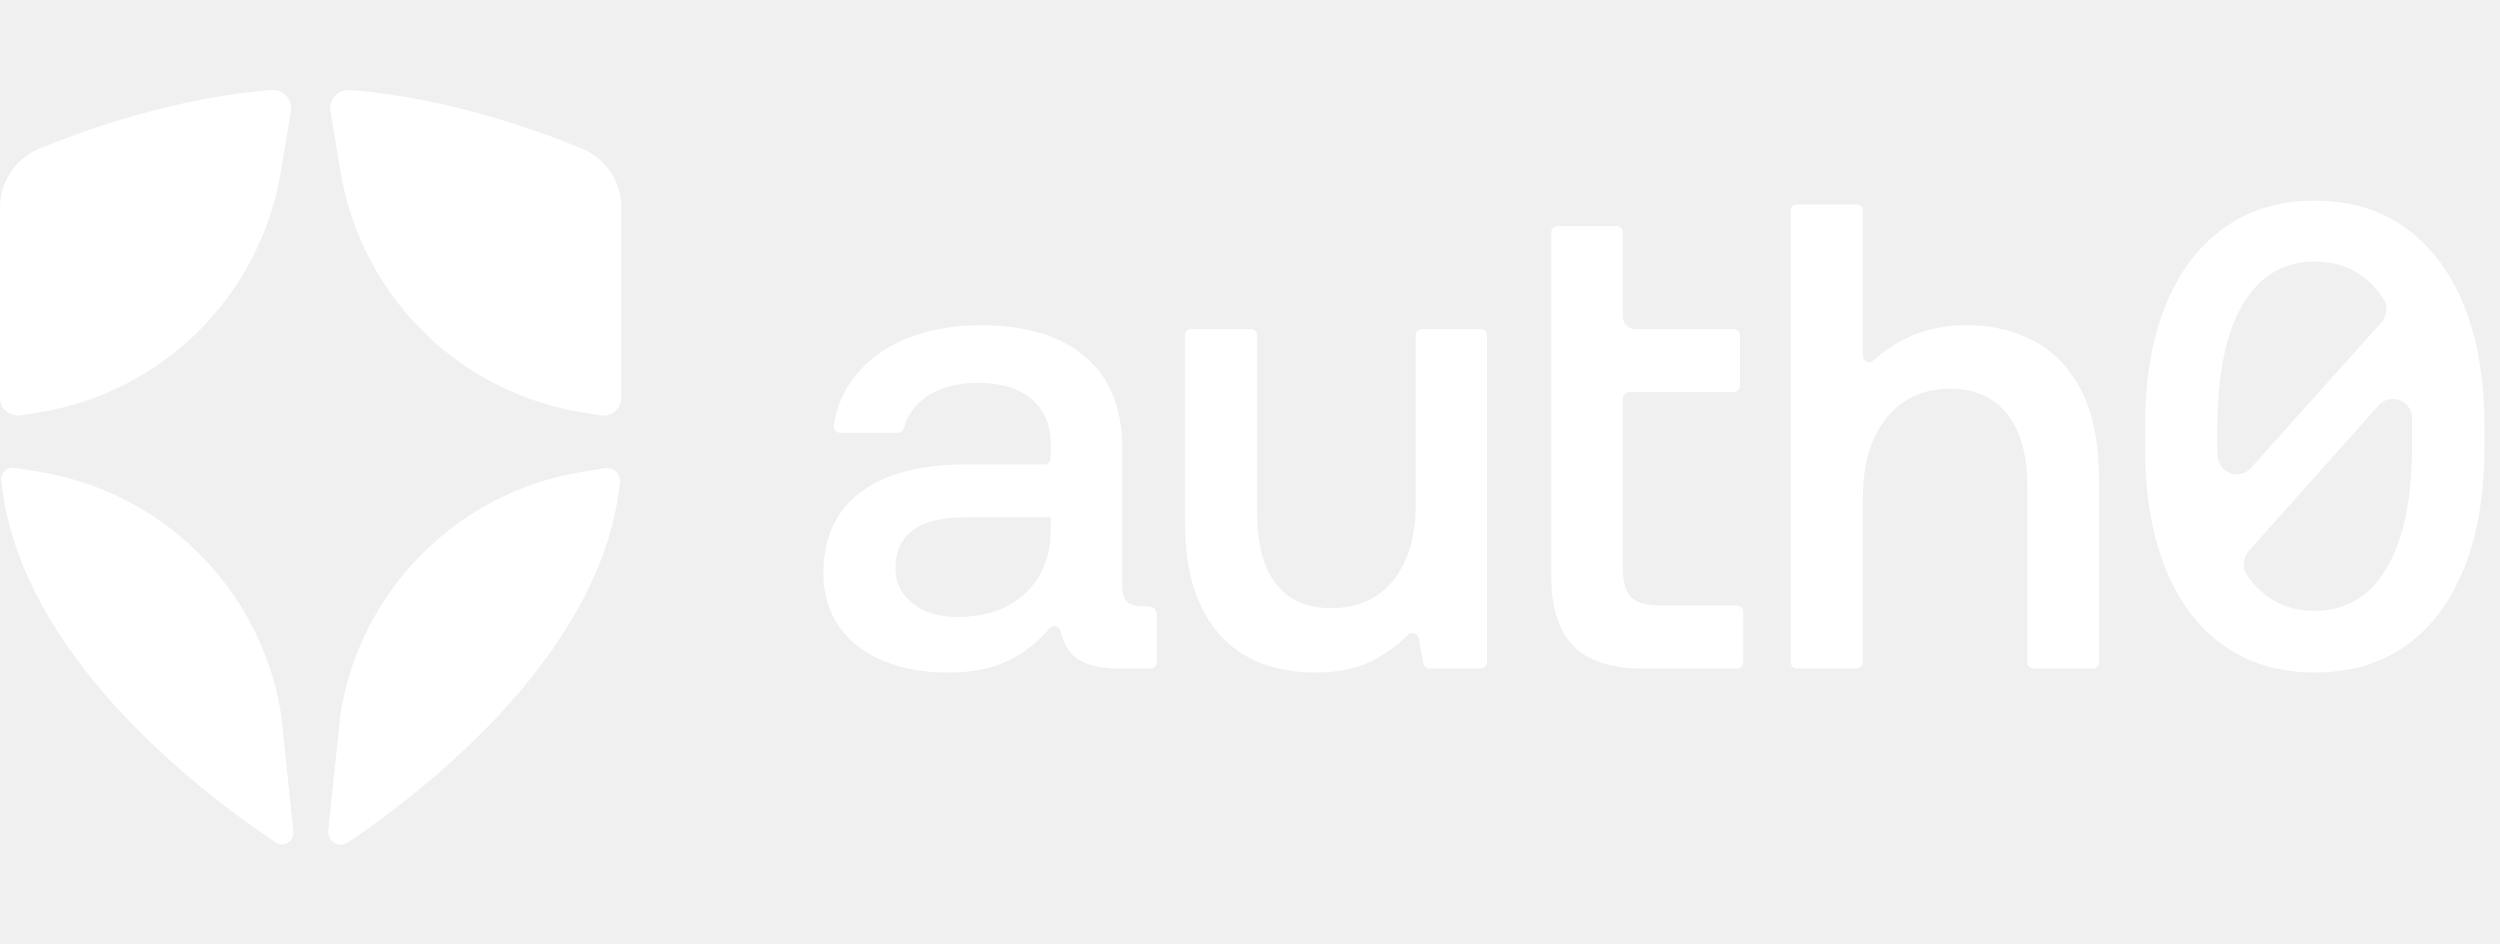
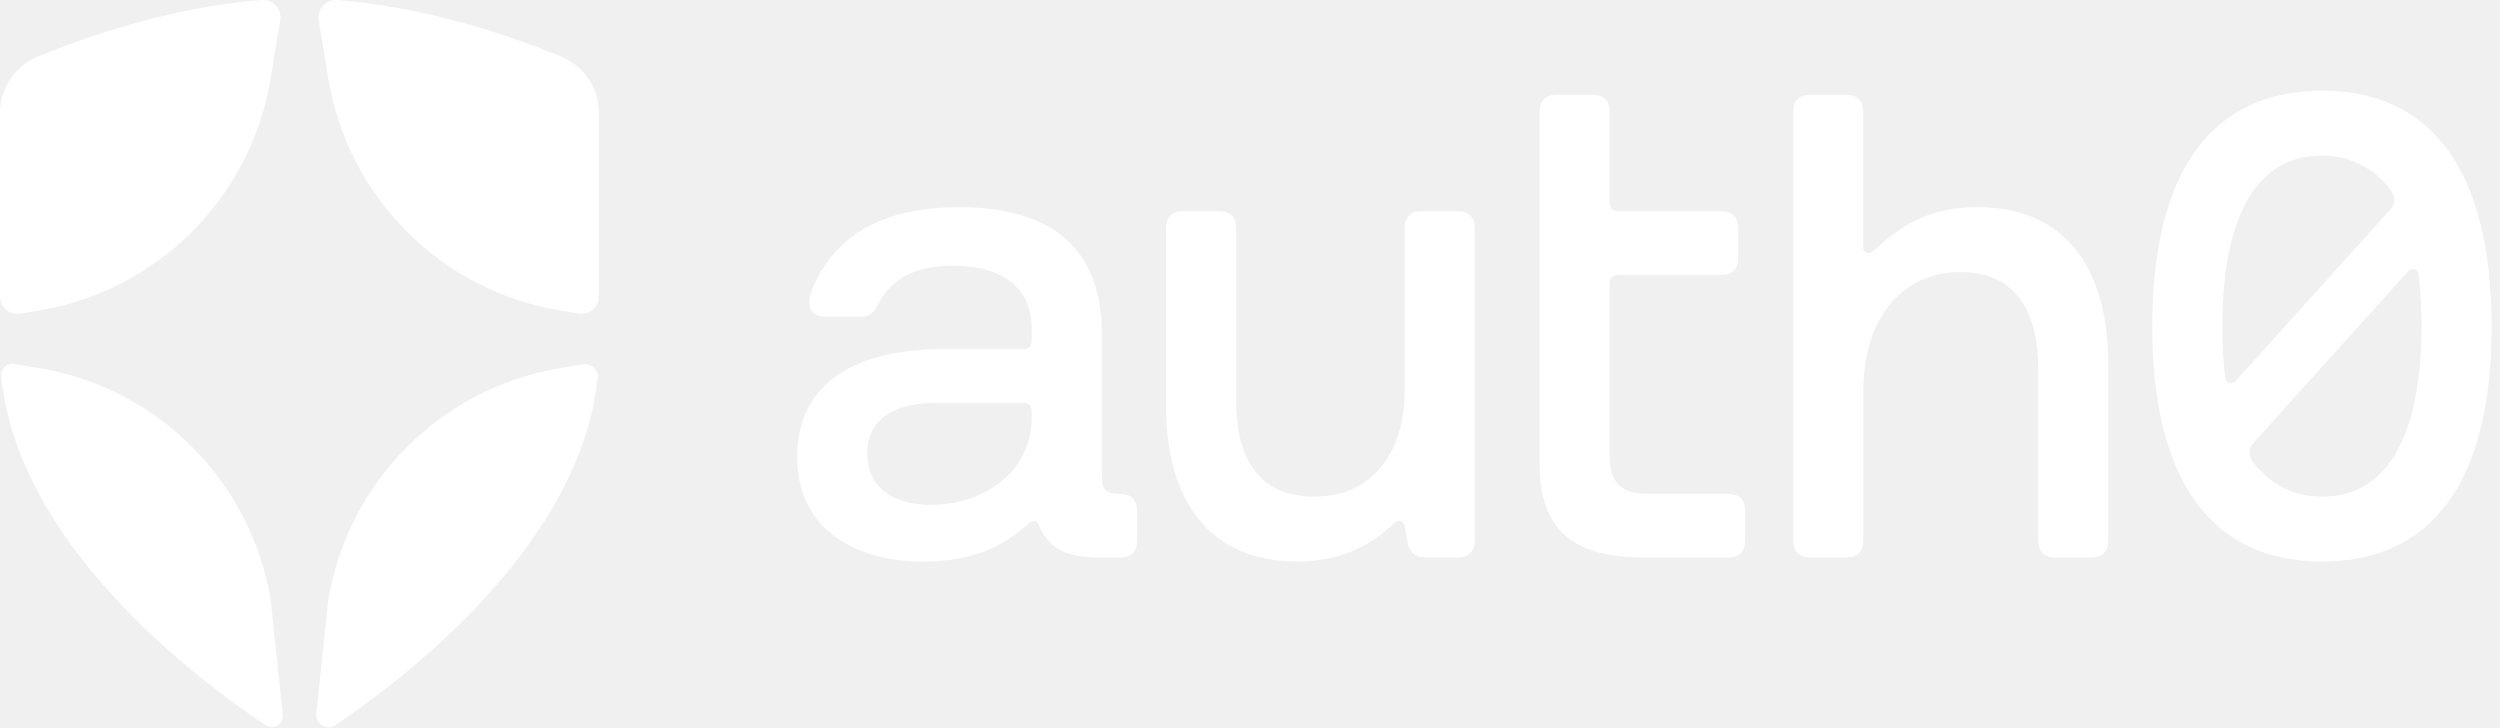
- <svg xmlns="http://www.w3.org/2000/svg" width="106" height="40" viewBox="0 0 106 40" fill="none">
-   <path d="M1.691 17.48C6.936 16.618 11.049 12.506 11.91 7.261L12.333 4.709C12.411 4.213 12.009 3.78 11.508 3.816C7.515 4.124 3.752 5.45 1.67 6.3C0.663 6.713 0 7.694 0 8.79V16.853C0 17.328 0.423 17.688 0.892 17.61L1.691 17.48Z" fill="white" />
-   <path d="M14.436 7.261C15.297 12.506 19.409 16.618 24.654 17.479L25.453 17.61C25.923 17.688 26.345 17.328 26.345 16.853V8.79C26.345 7.699 25.683 6.718 24.675 6.3C22.598 5.444 18.83 4.124 14.838 3.816C14.336 3.779 13.929 4.213 14.013 4.708L14.436 7.261Z" fill="white" />
-   <path d="M24.659 20.011C19.414 20.872 15.301 24.985 14.44 30.23L13.918 35.209C13.871 35.658 14.367 35.976 14.743 35.726C14.743 35.726 14.748 35.726 14.753 35.721C18.041 33.502 25.546 27.694 26.287 20.439C26.324 20.084 26.005 19.792 25.656 19.849L24.664 20.011H24.659Z" fill="white" />
-   <path d="M11.908 30.228C11.046 24.983 6.934 20.87 1.689 20.009L0.619 19.831C0.306 19.779 0.024 20.04 0.055 20.358C0.76 27.655 8.369 33.5 11.683 35.718C12.028 35.948 12.482 35.671 12.44 35.259L11.913 30.223L11.908 30.228Z" fill="white" />
-   <path d="M62.794 13.954H60.297C60.145 13.954 60.026 14.073 60.026 14.224V21.43C60.026 22.311 59.88 23.084 59.588 23.748C59.297 24.413 58.886 24.921 58.351 25.267C57.816 25.613 57.183 25.786 56.453 25.786C55.405 25.786 54.616 25.44 54.091 24.748C53.567 24.056 53.302 23.062 53.302 21.77V14.224C53.302 14.073 53.183 13.954 53.032 13.954H50.508C50.356 13.954 50.237 14.073 50.237 14.224V22.078C50.237 23.294 50.389 24.311 50.686 25.127C50.983 25.943 51.394 26.602 51.907 27.11C52.421 27.619 53.01 27.975 53.68 28.192C54.345 28.408 55.043 28.516 55.772 28.516C56.821 28.516 57.691 28.316 58.388 27.91C58.902 27.613 59.334 27.283 59.697 26.916C59.848 26.759 60.107 26.846 60.151 27.056L60.345 28.121C60.367 28.251 60.48 28.343 60.61 28.343H62.783C62.934 28.343 63.053 28.224 63.053 28.073V14.224C63.053 14.073 62.934 13.954 62.783 13.954H62.794Z" fill="white" />
-   <path d="M73.644 25.675H70.384C69.806 25.675 69.395 25.556 69.162 25.324C68.93 25.091 68.811 24.691 68.811 24.129V16.897C68.811 16.746 68.93 16.627 69.081 16.627H73.503C73.654 16.627 73.773 16.508 73.773 16.356V14.227C73.773 14.075 73.654 13.957 73.503 13.957H69.352C69.054 13.957 68.811 13.713 68.811 13.416V9.854C68.811 9.703 68.692 9.584 68.541 9.584H66.044C65.892 9.584 65.773 9.703 65.773 9.854V24.443C65.773 25.756 66.082 26.735 66.703 27.378C67.319 28.026 68.314 28.345 69.681 28.345H73.644C73.795 28.345 73.914 28.226 73.914 28.075V25.945C73.914 25.794 73.795 25.675 73.644 25.675Z" fill="white" />
-   <path d="M86.34 14.517C85.486 14.03 84.491 13.787 83.345 13.787C82.448 13.787 81.621 13.966 80.87 14.322C80.329 14.582 79.848 14.901 79.437 15.284C79.264 15.447 78.989 15.322 78.989 15.09V8.939C78.989 8.787 78.87 8.668 78.718 8.668H76.194C76.043 8.668 75.924 8.787 75.924 8.939V28.073C75.924 28.225 76.043 28.343 76.194 28.343H78.718C78.87 28.343 78.989 28.225 78.989 28.073V21.063C78.989 20.128 79.14 19.317 79.437 18.63C79.734 17.949 80.162 17.419 80.718 17.041C81.27 16.668 81.924 16.479 82.67 16.479C83.415 16.479 84.01 16.646 84.496 16.987C84.983 17.322 85.351 17.798 85.594 18.409C85.837 19.019 85.961 19.744 85.961 20.587V28.073C85.961 28.225 86.08 28.343 86.232 28.343H88.729C88.88 28.343 88.999 28.225 88.999 28.073V20.333C88.999 18.873 88.772 17.657 88.313 16.695C87.853 15.728 87.199 15.003 86.345 14.517H86.34Z" fill="white" />
-   <path d="M104.469 12.945C103.89 11.524 103.063 10.427 101.993 9.659C100.923 8.892 99.642 8.508 98.145 8.508C96.647 8.508 95.388 8.892 94.307 9.659C93.231 10.427 92.399 11.524 91.82 12.945C91.242 14.373 90.95 16.075 90.95 18.059V18.956C90.95 20.962 91.242 22.68 91.82 24.113C92.399 25.545 93.231 26.637 94.307 27.388C95.382 28.14 96.663 28.513 98.145 28.513C99.626 28.513 100.928 28.14 101.993 27.388C103.058 26.637 103.885 25.545 104.469 24.113C105.047 22.68 105.339 20.962 105.339 18.956V18.059C105.339 16.075 105.047 14.367 104.469 12.945ZM94.015 19.302C94.015 19.151 94.015 18.999 94.015 18.848V18.172C94.015 15.886 94.372 14.135 95.085 12.918C95.799 11.702 96.82 11.091 98.15 11.091C99.388 11.091 100.355 11.616 101.058 12.67C101.328 13.048 101.096 13.529 100.982 13.659L95.442 19.837C94.95 20.389 94.042 20.048 94.026 19.313L94.015 19.302ZM102.274 18.848C102.274 21.118 101.917 22.859 101.204 24.075C100.49 25.291 99.469 25.902 98.139 25.902C96.918 25.902 95.956 25.388 95.258 24.361C94.988 23.988 95.22 23.513 95.334 23.378L100.853 17.189C101.344 16.637 102.253 16.972 102.269 17.713C102.269 17.864 102.269 18.021 102.269 18.178V18.853L102.274 18.848Z" fill="white" />
-   <path d="M48.503 25.704H48.428C48.125 25.704 47.914 25.639 47.779 25.509C47.649 25.38 47.584 25.136 47.584 24.78V19.018C47.584 17.315 47.06 16.018 46.011 15.126C44.963 14.234 43.493 13.791 41.601 13.791C40.401 13.791 39.347 13.98 38.439 14.353C37.531 14.726 36.806 15.256 36.261 15.942C35.779 16.547 35.477 17.245 35.347 18.034C35.32 18.196 35.455 18.347 35.617 18.347H38.071C38.196 18.347 38.298 18.261 38.331 18.137C38.477 17.596 38.795 17.153 39.298 16.812C39.86 16.428 40.579 16.234 41.46 16.234C42.433 16.234 43.195 16.461 43.736 16.92C44.276 17.38 44.552 18.012 44.552 18.818V19.418C44.552 19.569 44.433 19.688 44.282 19.688H41.012C39.028 19.688 37.514 20.088 36.471 20.883C35.434 21.677 34.909 22.817 34.909 24.299C34.909 25.18 35.136 25.936 35.585 26.574C36.033 27.212 36.655 27.693 37.455 28.023C38.25 28.352 39.163 28.515 40.196 28.515C41.547 28.515 42.644 28.201 43.498 27.574C43.871 27.299 44.206 26.985 44.498 26.644C44.639 26.477 44.914 26.536 44.963 26.747C45.039 27.104 45.184 27.417 45.395 27.671C45.768 28.12 46.466 28.347 47.476 28.347H48.779C48.93 28.347 49.049 28.228 49.049 28.077V26.153C49.049 25.785 48.93 25.704 48.509 25.704H48.503ZM44.547 22.531C44.547 23.223 44.39 23.85 44.071 24.401C43.752 24.953 43.303 25.385 42.72 25.693C42.141 26.001 41.433 26.158 40.612 26.158C39.79 26.158 39.163 25.963 38.687 25.58C38.212 25.196 37.968 24.704 37.968 24.104C37.968 23.374 38.217 22.828 38.715 22.472C39.212 22.115 39.925 21.936 40.866 21.936H44.547V22.526V22.531Z" fill="white" />
+ <svg xmlns="http://www.w3.org/2000/svg" width="110" height="32" viewBox="0 0 110 32" fill="none">
+   <path d="M35.077 20.099C35.077 16.659 37.93 15.359 41.523 15.359H45.014C45.268 15.359 45.396 15.232 45.396 14.977V14.442C45.396 12.582 43.995 11.69 41.931 11.69C40.325 11.69 39.23 12.226 38.644 13.372C38.44 13.78 38.261 13.933 37.828 13.933H36.325C35.841 13.933 35.611 13.678 35.611 13.296C35.611 13.117 35.663 12.862 35.866 12.43C36.834 10.417 38.72 9.117 42.236 9.117C46.16 9.117 48.479 10.85 48.479 14.646V20.94C48.479 21.577 48.708 21.73 49.243 21.73H49.269C49.778 21.73 50.033 21.985 50.033 22.494V23.768C50.033 24.277 49.778 24.532 49.269 24.532H48.377C46.924 24.532 46.186 24.15 45.727 23.156C45.65 22.978 45.599 22.927 45.498 22.927C45.396 22.927 45.319 22.978 45.115 23.156C43.969 24.175 42.542 24.71 40.631 24.71C37.726 24.71 35.076 23.36 35.076 20.099H35.077ZM45.396 18.366V18.111C45.396 17.856 45.268 17.729 45.014 17.729H41.191C39.408 17.729 38.16 18.391 38.16 19.971C38.16 21.551 39.434 22.213 40.962 22.213C43.332 22.213 45.396 20.735 45.396 18.366Z" fill="white" />
+   <path d="M51.307 17.876V10.054C51.307 9.544 51.562 9.29 52.071 9.29H53.625C54.135 9.29 54.39 9.544 54.39 10.054V17.596C54.39 20.042 55.281 21.851 57.829 21.851C60.53 21.851 61.804 19.71 61.804 17.239V10.053C61.804 9.544 62.059 9.289 62.568 9.289H64.123C64.632 9.289 64.887 9.544 64.887 10.053V23.762C64.887 24.271 64.632 24.526 64.123 24.526H62.721C62.263 24.526 62.008 24.297 61.931 23.838L61.804 23.15C61.778 22.997 61.702 22.921 61.574 22.921C61.473 22.921 61.396 22.972 61.269 23.099C60.224 24.042 58.95 24.705 57.065 24.705C53.065 24.705 51.306 21.825 51.306 17.876H51.307Z" fill="white" />
+   <path d="M67.742 20.377V4.936C67.742 4.427 67.997 4.172 68.506 4.172H70.061C70.57 4.172 70.825 4.427 70.825 4.936V8.911C70.825 9.166 70.952 9.293 71.207 9.293H75.717C76.227 9.293 76.481 9.548 76.481 10.057V11.331C76.481 11.841 76.227 12.096 75.717 12.096H71.207C70.952 12.096 70.825 12.223 70.825 12.478V20.097C70.825 21.218 71.334 21.728 72.481 21.728H76.022C76.532 21.728 76.787 21.982 76.787 22.492V23.766C76.787 24.275 76.532 24.53 76.022 24.53H72.328C69.143 24.53 67.742 23.256 67.742 20.377L67.742 20.377Z" fill="white" />
+   <path d="M78.903 23.766V4.936C78.903 4.427 79.158 4.172 79.667 4.172H81.221C81.731 4.172 81.985 4.427 81.985 4.936V10.873C81.985 11.026 82.087 11.128 82.215 11.128C82.291 11.128 82.367 11.102 82.597 10.898C83.718 9.879 84.941 9.115 87.005 9.115C90.98 9.115 92.763 11.918 92.763 16.046V23.766C92.763 24.276 92.509 24.53 91.999 24.53H90.445C89.936 24.53 89.681 24.276 89.681 23.766V16.199C89.681 13.829 88.764 11.969 86.267 11.969C83.591 11.969 81.986 14.134 81.986 17.192V23.766C81.986 24.276 81.731 24.53 81.222 24.53H79.668C79.158 24.53 78.904 24.276 78.904 23.766L78.903 23.766Z" fill="white" />
+   <path d="M94.699 14.363C94.699 7.458 97.374 3.992 102.165 3.992C106.955 3.992 109.63 7.458 109.63 14.363C109.63 21.268 106.955 24.708 102.165 24.708C97.375 24.708 94.699 21.242 94.699 14.363ZM98.445 16.682L105.197 9.191C105.299 9.063 105.35 8.987 105.35 8.808C105.35 8.681 105.324 8.528 105.146 8.298C104.458 7.458 103.49 6.846 102.165 6.846C99.362 6.846 97.783 9.394 97.783 14.388C97.783 15.101 97.808 15.739 97.91 16.605C97.936 16.758 98.012 16.86 98.139 16.86C98.216 16.86 98.318 16.834 98.445 16.682H98.445ZM106.547 14.312C106.547 13.598 106.522 12.961 106.42 12.095C106.394 11.942 106.318 11.84 106.19 11.84C106.114 11.84 106.012 11.866 105.885 12.019L99.132 19.51C99.031 19.637 98.98 19.713 98.98 19.892C98.98 20.02 99.005 20.172 99.183 20.402C99.871 21.242 100.839 21.854 102.165 21.854C104.967 21.854 106.547 19.306 106.547 14.312H106.547Z" fill="white" />
+   <path d="M1.689 13.667C6.936 12.804 11.048 8.691 11.912 3.445L12.332 0.893C12.413 0.4 12.008 -0.036 11.509 0.002C7.514 0.311 3.749 1.634 1.67 2.486C0.66 2.901 0 3.882 0 4.974V13.039C0 13.513 0.424 13.874 0.893 13.797L1.689 13.667V13.667Z" fill="white" />
+   <path d="M14.442 3.444C15.306 8.691 19.418 12.803 24.665 13.667L25.462 13.797C25.93 13.874 26.354 13.513 26.354 13.039V4.974C26.354 3.882 25.694 2.901 24.684 2.486C22.605 1.632 18.839 0.311 14.845 0.002C14.347 -0.036 13.94 0.398 14.022 0.893L14.442 3.445V3.444Z" fill="white" />
+   <path d="M24.665 16.196C19.418 17.06 15.306 21.172 14.442 26.419L13.918 31.398C13.87 31.848 14.37 32.164 14.746 31.913C14.749 31.911 14.751 31.909 14.755 31.907C18.046 29.688 25.552 23.878 26.295 16.622C26.331 16.265 26.014 15.973 25.661 16.031L24.666 16.194L24.664 16.196H24.665Z" fill="white" />
+   <path d="M11.914 26.414C11.05 21.167 6.937 17.055 1.691 16.191L0.621 16.014C0.306 15.963 0.024 16.224 0.055 16.542C0.759 23.839 8.369 29.685 11.688 31.908C12.032 32.136 12.487 31.862 12.443 31.451L11.913 26.414H11.914Z" fill="white" />
</svg>
